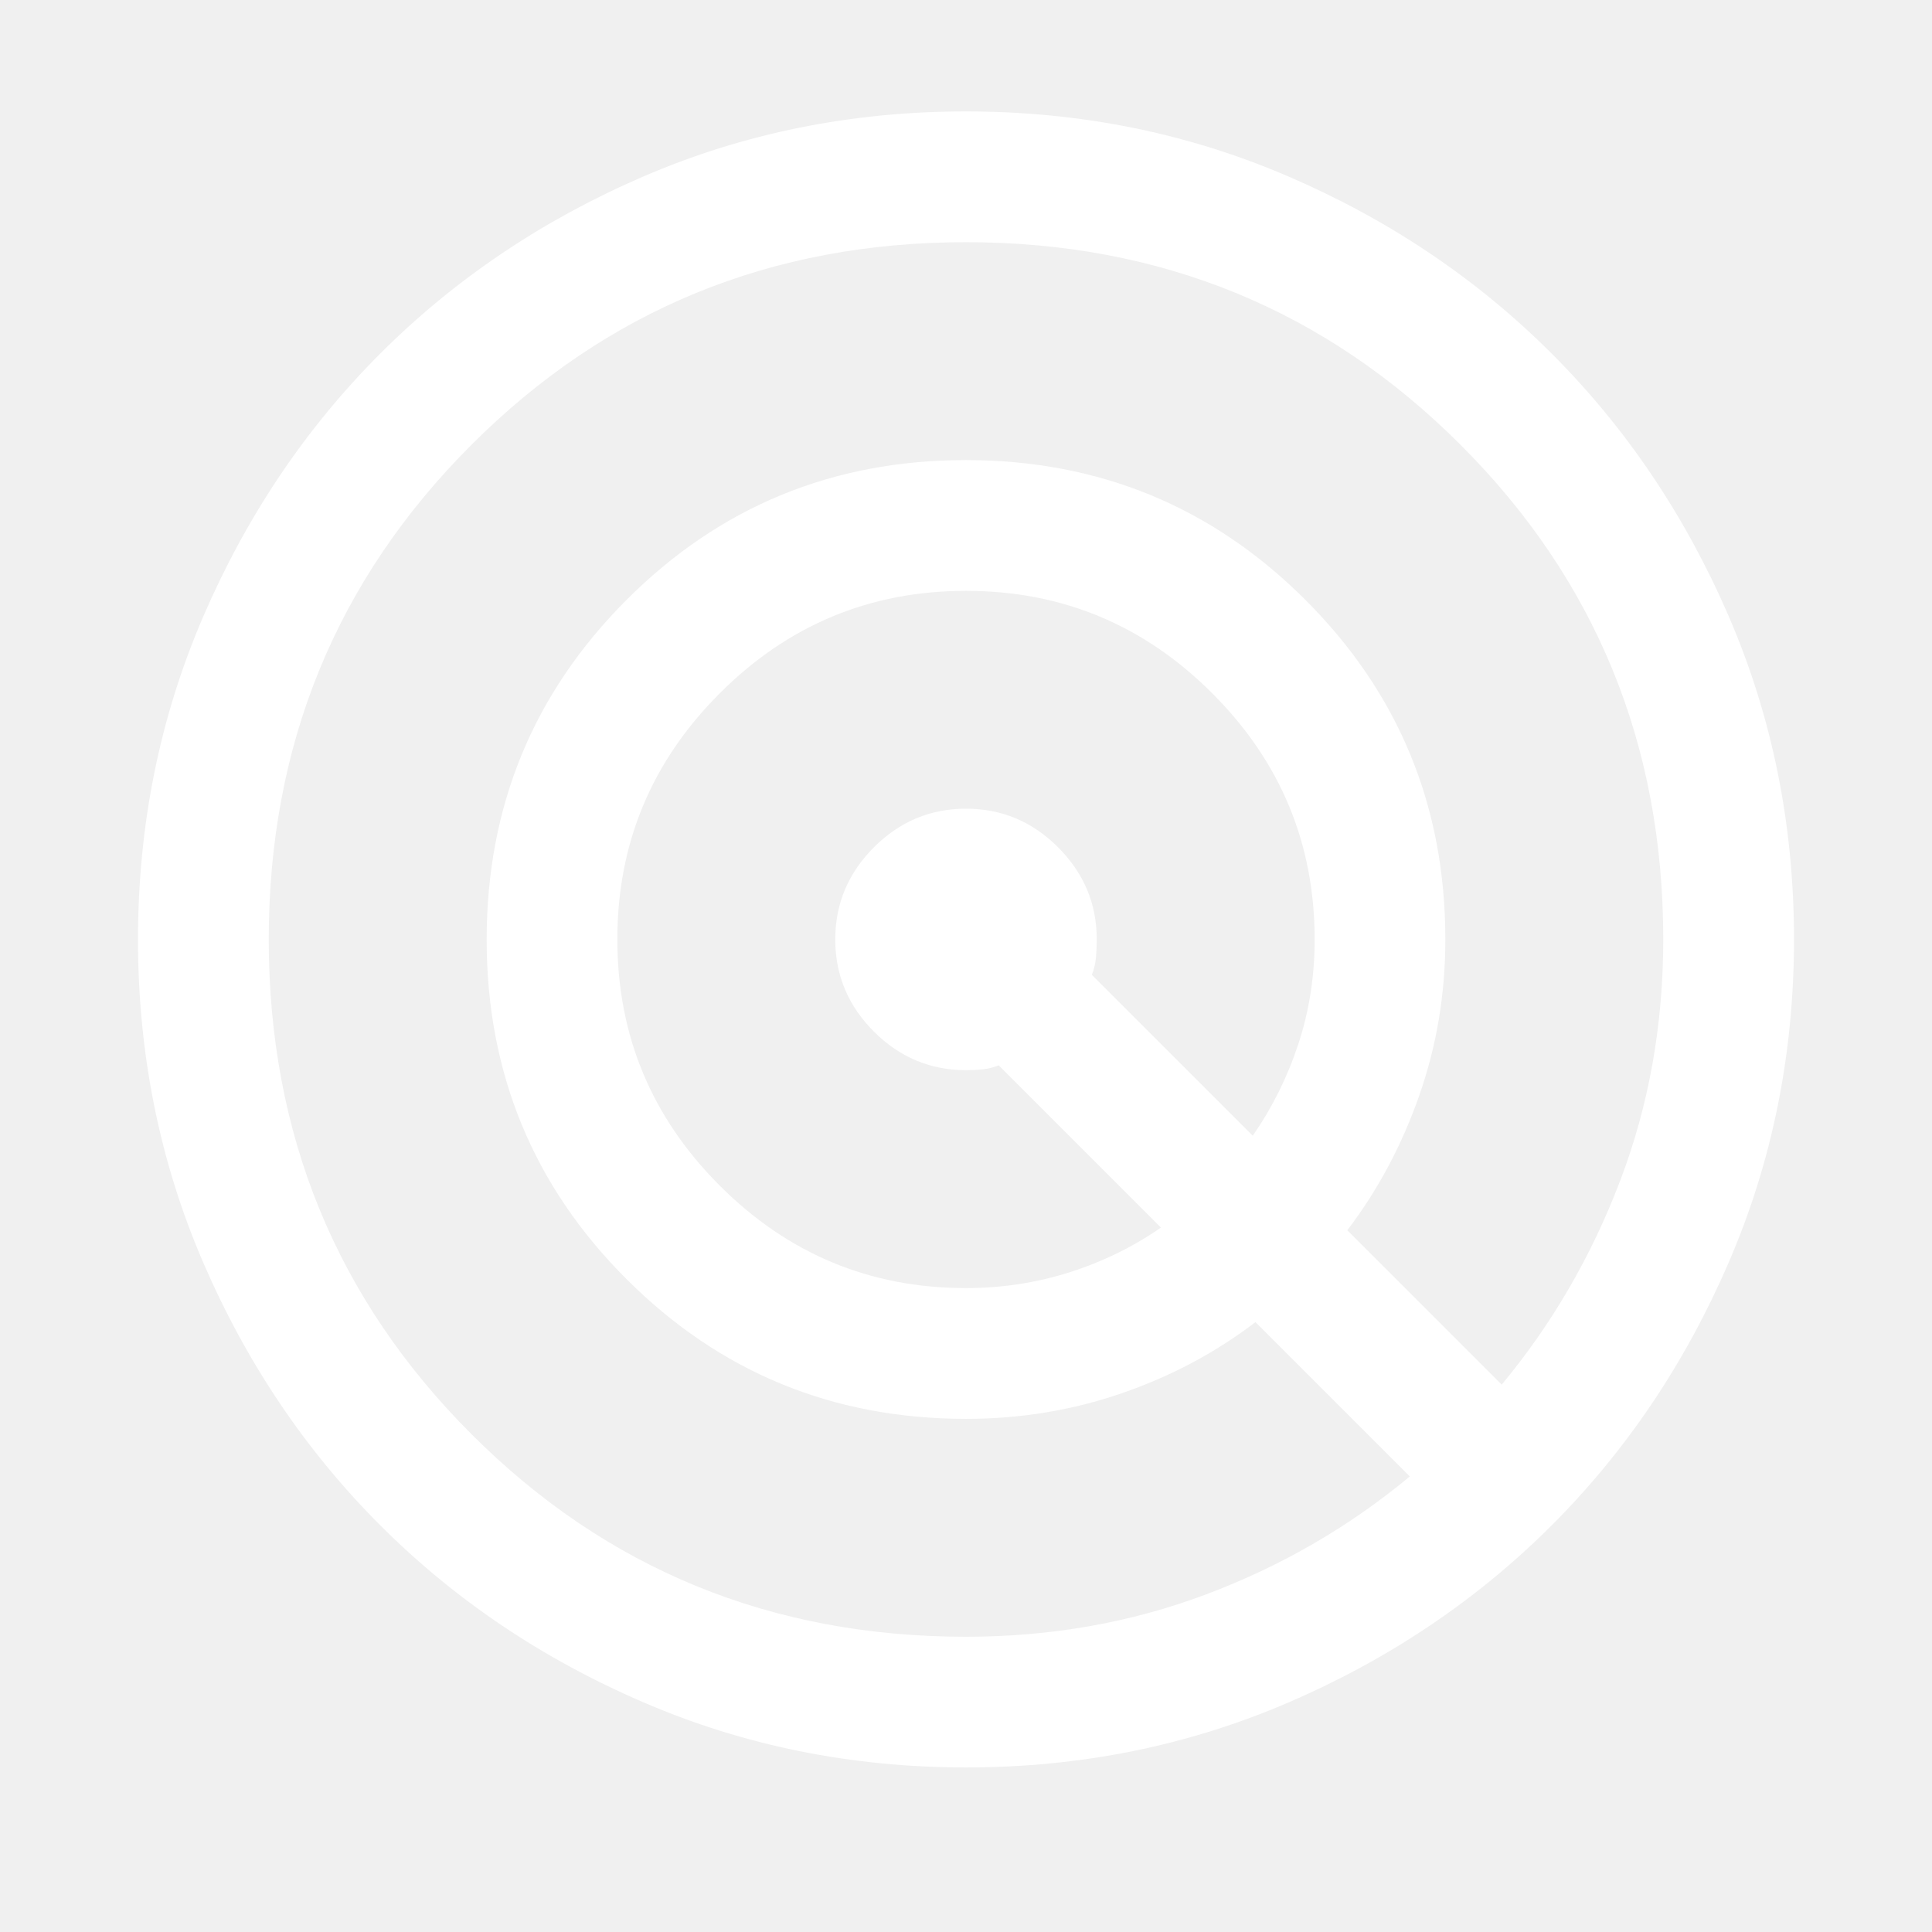
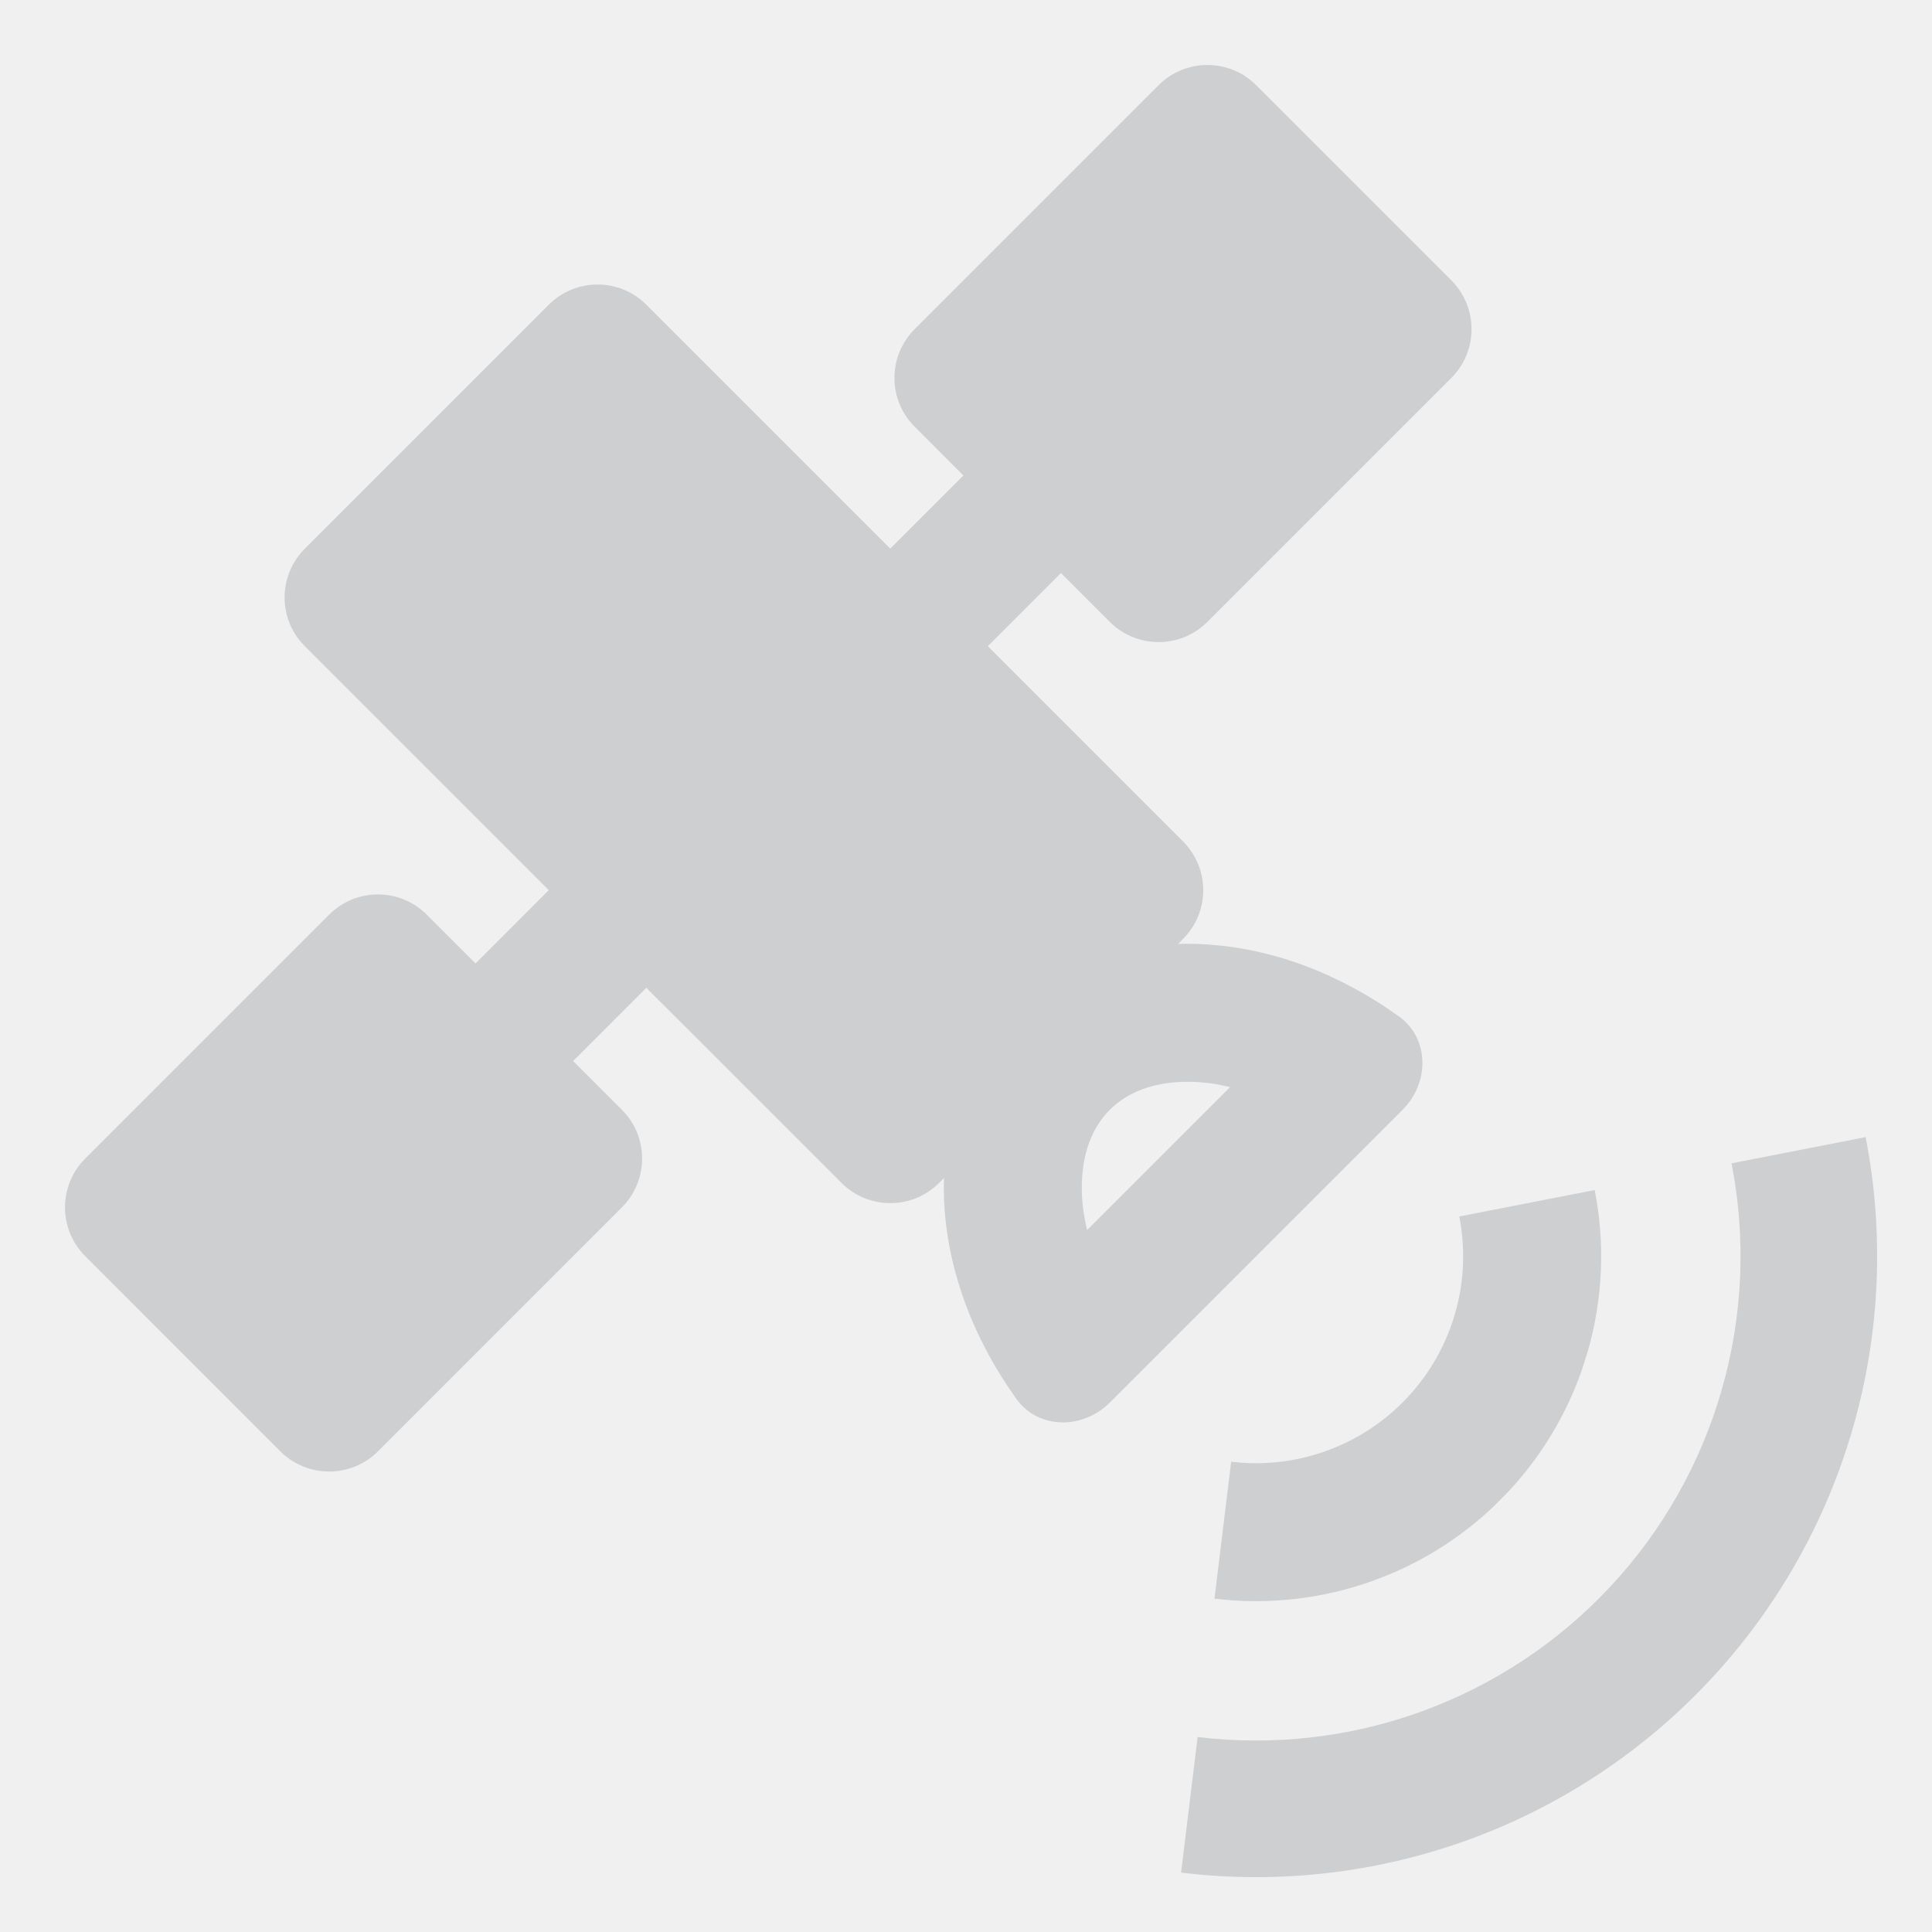
<svg xmlns="http://www.w3.org/2000/svg" width="28" height="28" viewBox="0 0 28 28" fill="none">
-   <mask id="mask0_9090_3127" style="mask-type:alpha" maskUnits="userSpaceOnUse" x="0" y="0" width="28" height="28">
-     <rect width="28" height="28" fill="#D9D9D9" />
-   </mask>
-   <g mask="url(#mask0_9090_3127)">
-     <path d="M9.322 24.67C7.861 24.041 6.591 23.186 5.511 22.106C4.431 21.026 3.575 19.756 2.945 18.297C2.315 16.837 2 15.277 2 13.617C2 11.958 2.315 10.398 2.945 8.937C3.575 7.477 4.43 6.206 5.509 5.126C6.589 4.046 7.859 3.191 9.319 2.56C10.778 1.93 12.338 1.615 13.998 1.615C15.658 1.615 17.218 1.93 18.678 2.56C20.139 3.19 21.409 4.045 22.489 5.125C23.569 6.204 24.424 7.474 25.055 8.934C25.685 10.394 26 11.953 26 13.613C26 15.273 25.685 16.833 25.055 18.293C24.425 19.754 23.57 21.024 22.491 22.104C21.411 23.184 20.141 24.04 18.681 24.67C17.221 25.3 15.662 25.615 14.002 25.615C12.342 25.615 10.782 25.3 9.322 24.67ZM14 23.721C15.232 23.721 16.392 23.516 17.48 23.107C18.569 22.698 19.553 22.128 20.432 21.398L18.195 19.161C17.617 19.603 16.97 19.947 16.254 20.193C15.538 20.44 14.787 20.563 14 20.563C12.07 20.563 10.43 19.887 9.079 18.537C7.728 17.187 7.053 15.547 7.053 13.618C7.053 11.689 7.728 10.048 9.078 8.696C10.428 7.344 12.068 6.668 13.997 6.668C15.926 6.668 17.567 7.343 18.919 8.694C20.271 10.045 20.947 11.685 20.947 13.615C20.947 14.404 20.821 15.158 20.568 15.879C20.316 16.599 19.968 17.25 19.526 17.83L21.764 20.067C22.494 19.188 23.067 18.201 23.482 17.108C23.898 16.015 24.105 14.851 24.105 13.615C24.105 10.794 23.126 8.405 21.168 6.447C19.21 4.489 16.821 3.51 14 3.51C11.179 3.51 8.789 4.489 6.832 6.447C4.874 8.405 3.895 10.794 3.895 13.615C3.895 16.436 4.874 18.826 6.832 20.784C8.789 22.742 11.179 23.721 14 23.721ZM14 18.668C14.517 18.668 15.016 18.592 15.498 18.44C15.979 18.287 16.422 18.071 16.825 17.791L14.474 15.44C14.395 15.471 14.317 15.49 14.238 15.498C14.16 15.506 14.081 15.51 14.002 15.51C13.484 15.51 13.038 15.323 12.665 14.95C12.292 14.577 12.105 14.132 12.105 13.615C12.105 13.099 12.292 12.654 12.665 12.28C13.038 11.907 13.483 11.72 14 11.72C14.517 11.72 14.962 11.907 15.335 12.28C15.708 12.654 15.895 13.098 15.895 13.613C15.895 13.706 15.891 13.796 15.883 13.882C15.875 13.968 15.855 14.05 15.824 14.128L18.156 16.46C18.436 16.056 18.656 15.616 18.814 15.138C18.973 14.659 19.053 14.152 19.053 13.615C19.053 12.226 18.558 11.036 17.568 10.047C16.579 9.057 15.389 8.563 14 8.563C12.611 8.563 11.421 9.057 10.432 10.047C9.442 11.036 8.947 12.226 8.947 13.615C8.947 15.005 9.442 16.194 10.432 17.184C11.421 18.173 12.611 18.668 14 18.668Z" fill="white" />
+   <g clip-path="url(#clip0_9727_4032)">
+     <path d="M21.034 4.063C21.424 4.454 21.424 5.087 21.034 5.477L17.498 9.013C17.108 9.403 16.475 9.403 16.084 9.013L15.376 8.305L14.316 9.365L17.145 12.194C17.536 12.585 17.536 13.218 17.145 13.608L17.074 13.68C17.209 13.676 17.346 13.678 17.485 13.687L17.706 13.706C18.223 13.763 18.745 13.908 19.25 14.136L19.466 14.24C19.675 14.345 19.88 14.463 20.078 14.595L20.273 14.729C20.693 15.032 20.716 15.615 20.396 16.008L20.327 16.084L16.084 20.327C15.694 20.717 15.052 20.721 14.729 20.273L14.595 20.077C14.464 19.88 14.345 19.675 14.24 19.465C13.953 18.895 13.772 18.296 13.706 17.705C13.682 17.492 13.674 17.28 13.681 17.073L13.61 17.144C13.22 17.534 12.586 17.534 12.196 17.144L9.367 14.316L8.306 15.377L9.013 16.084C9.404 16.474 9.403 17.108 9.013 17.498L5.478 21.034C5.087 21.424 4.454 21.424 4.063 21.034L1.235 18.205C0.845 17.815 0.844 17.182 1.235 16.791L4.77 13.256C5.161 12.865 5.794 12.865 6.185 13.256L6.892 13.963L7.953 12.901L4.418 9.366L4.349 9.29C4.028 8.897 4.052 8.318 4.418 7.952L7.953 4.416C8.344 4.026 8.977 4.026 9.367 4.416L12.902 7.951L13.962 6.891L13.256 6.184C12.865 5.794 12.866 5.161 13.256 4.77L16.791 1.235C17.182 0.844 17.815 0.844 18.206 1.235L21.034 4.063ZM27.038 16.48C27.31 17.873 27.249 19.312 26.859 20.677C26.469 22.043 25.761 23.298 24.793 24.337C23.826 25.377 22.625 26.173 21.291 26.66C19.957 27.146 18.527 27.311 17.117 27.139L17.357 25.174C18.456 25.307 19.572 25.18 20.613 24.8C21.653 24.42 22.59 23.799 23.344 22.988C24.099 22.177 24.651 21.199 24.955 20.134C25.26 19.069 25.307 17.947 25.095 16.86L27.038 16.48ZM23.112 17.247C23.264 18.021 23.23 18.821 23.013 19.579L22.924 19.86C22.696 20.51 22.336 21.107 21.865 21.612L21.658 21.822C21.231 22.23 20.735 22.559 20.194 22.793L19.92 22.902C19.179 23.172 18.384 23.264 17.601 23.169L17.843 21.184C18.313 21.241 18.789 21.186 19.234 21.023C19.678 20.861 20.079 20.596 20.401 20.249C20.724 19.903 20.96 19.484 21.09 19.029C21.22 18.574 21.24 18.095 21.149 17.63L23.112 17.247ZM17.827 15.755C17.71 15.727 17.596 15.706 17.485 15.693C17.147 15.656 16.858 15.689 16.627 15.762C16.398 15.835 16.22 15.948 16.084 16.084C15.948 16.22 15.835 16.398 15.762 16.627C15.689 16.858 15.656 17.147 15.693 17.484C15.706 17.596 15.728 17.71 15.755 17.827L17.827 15.755Z" fill="#CECFD1" />
  </g>
+   <defs>
+     <clipPath id="clip0_9727_4032">
+       <rect width="28" height="28" fill="white" />
+     </clipPath>
+   </defs>
</svg>
